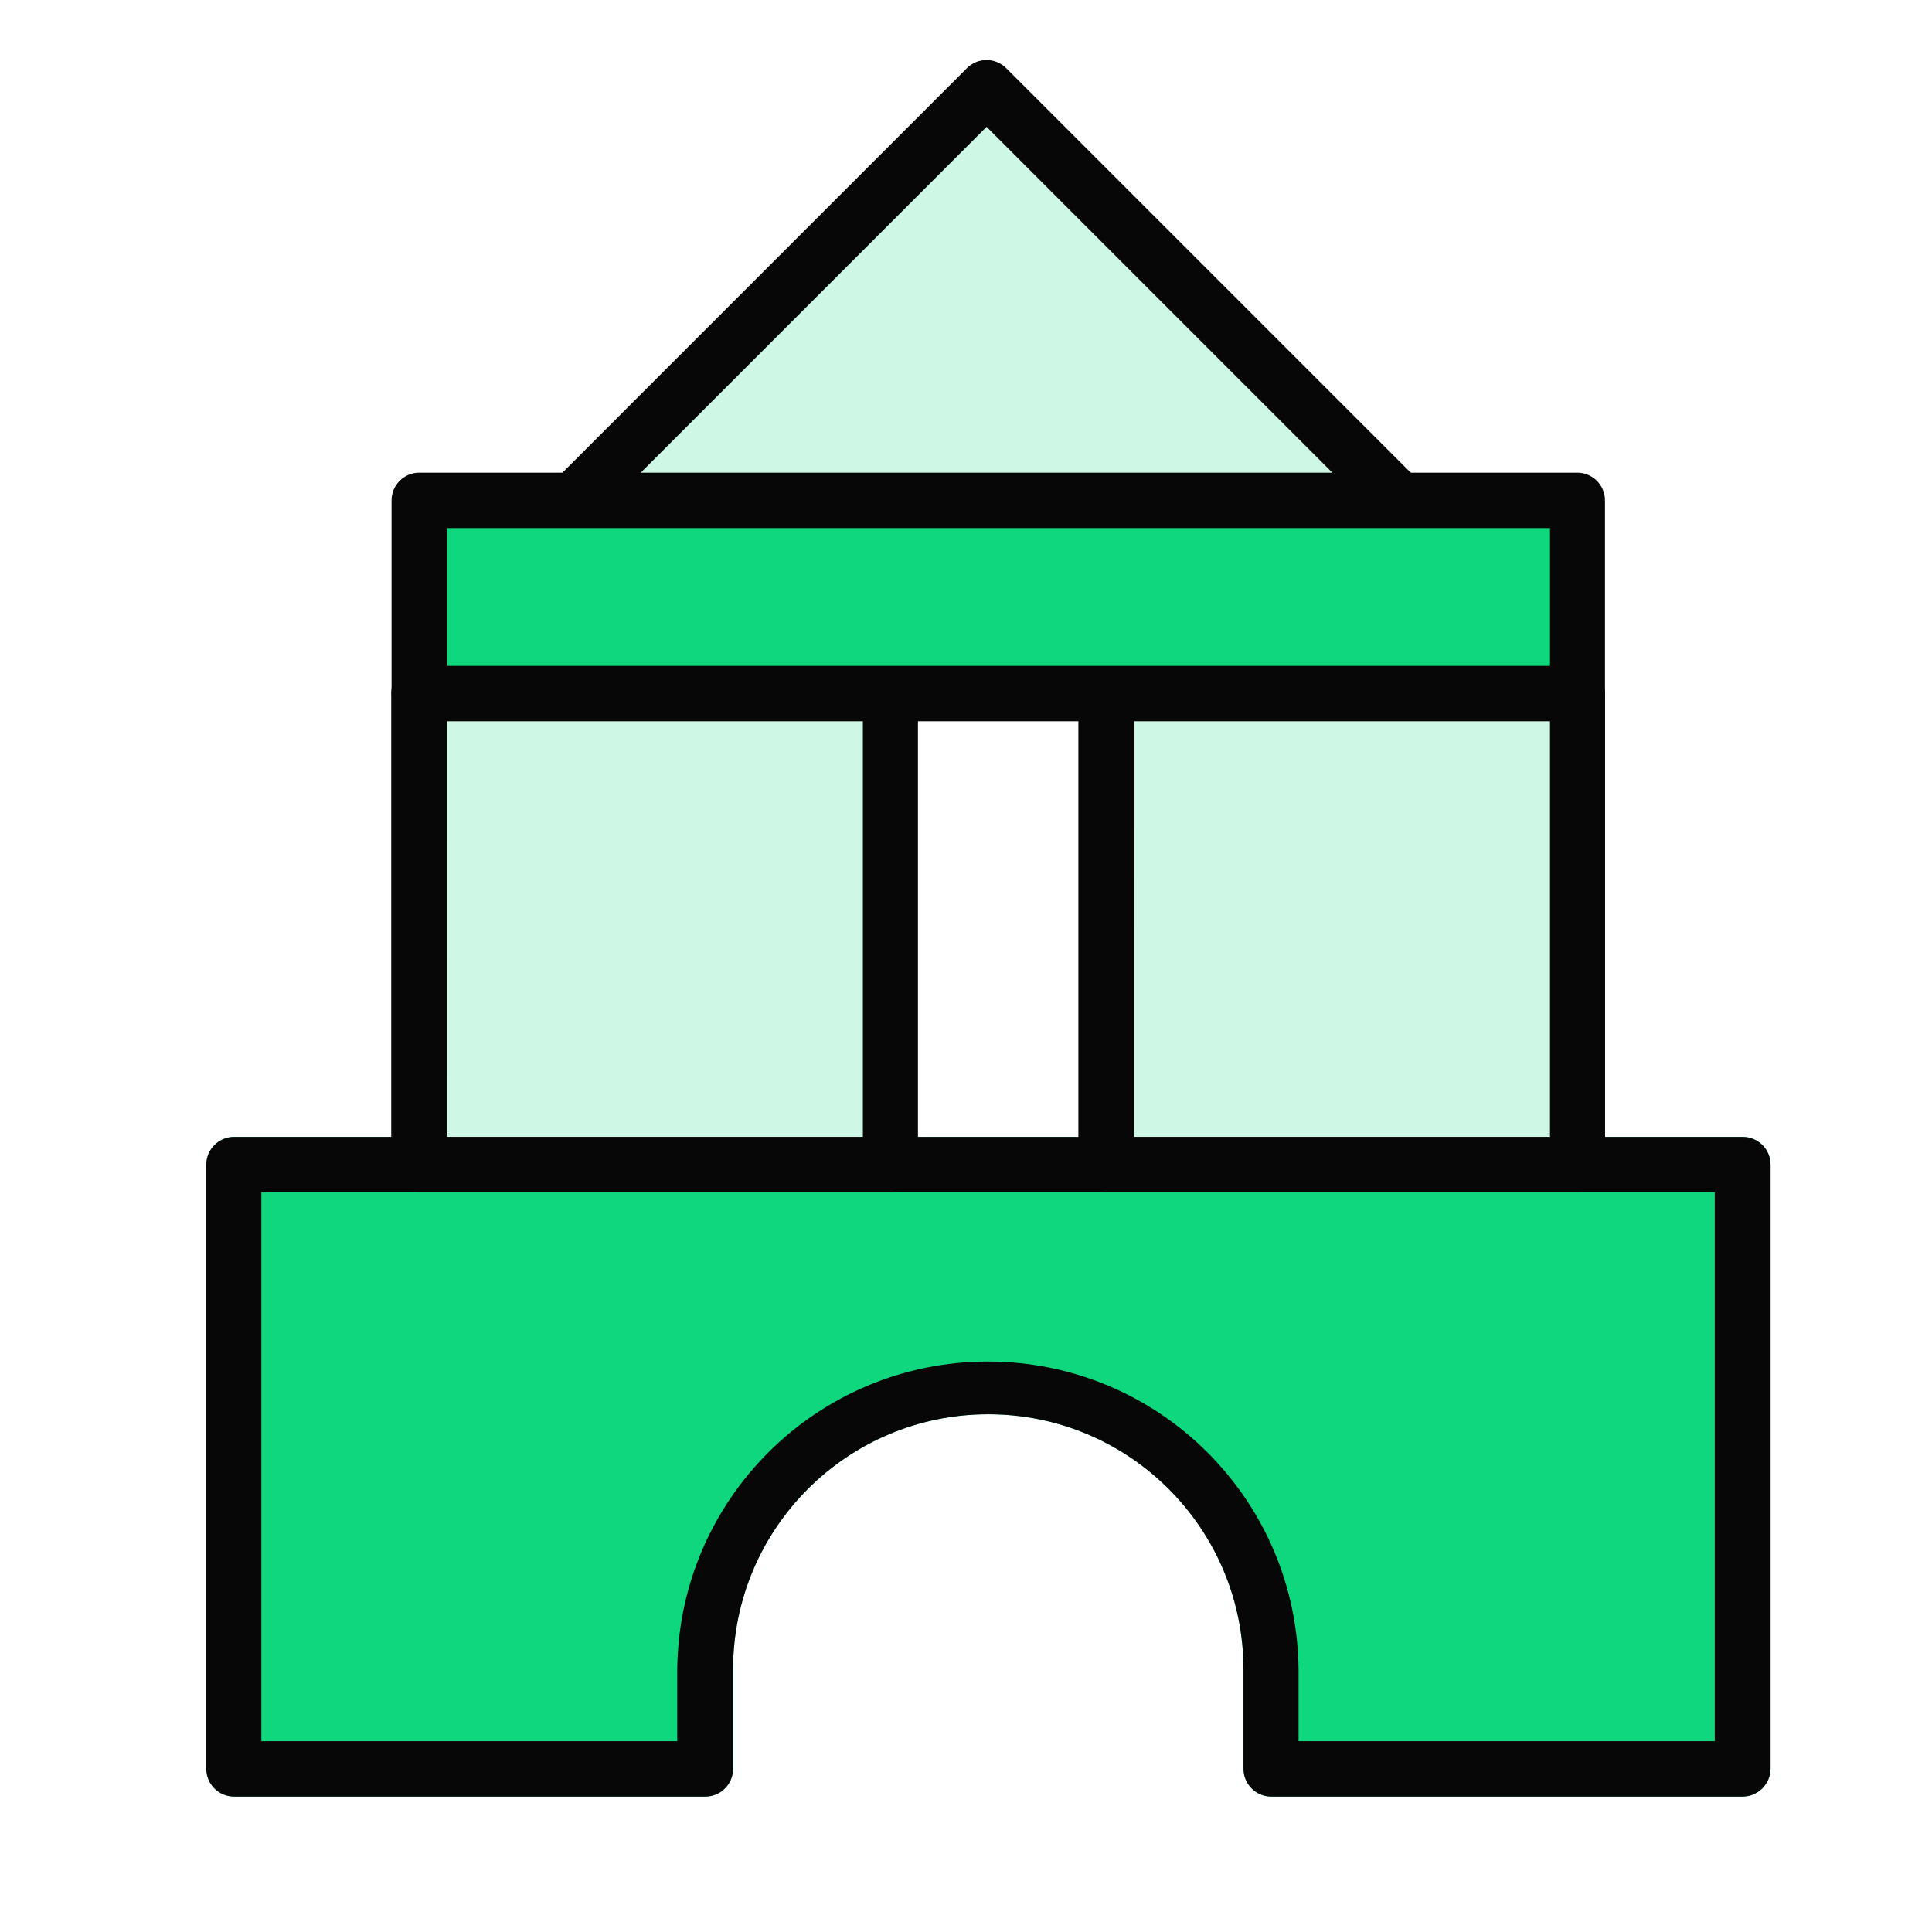
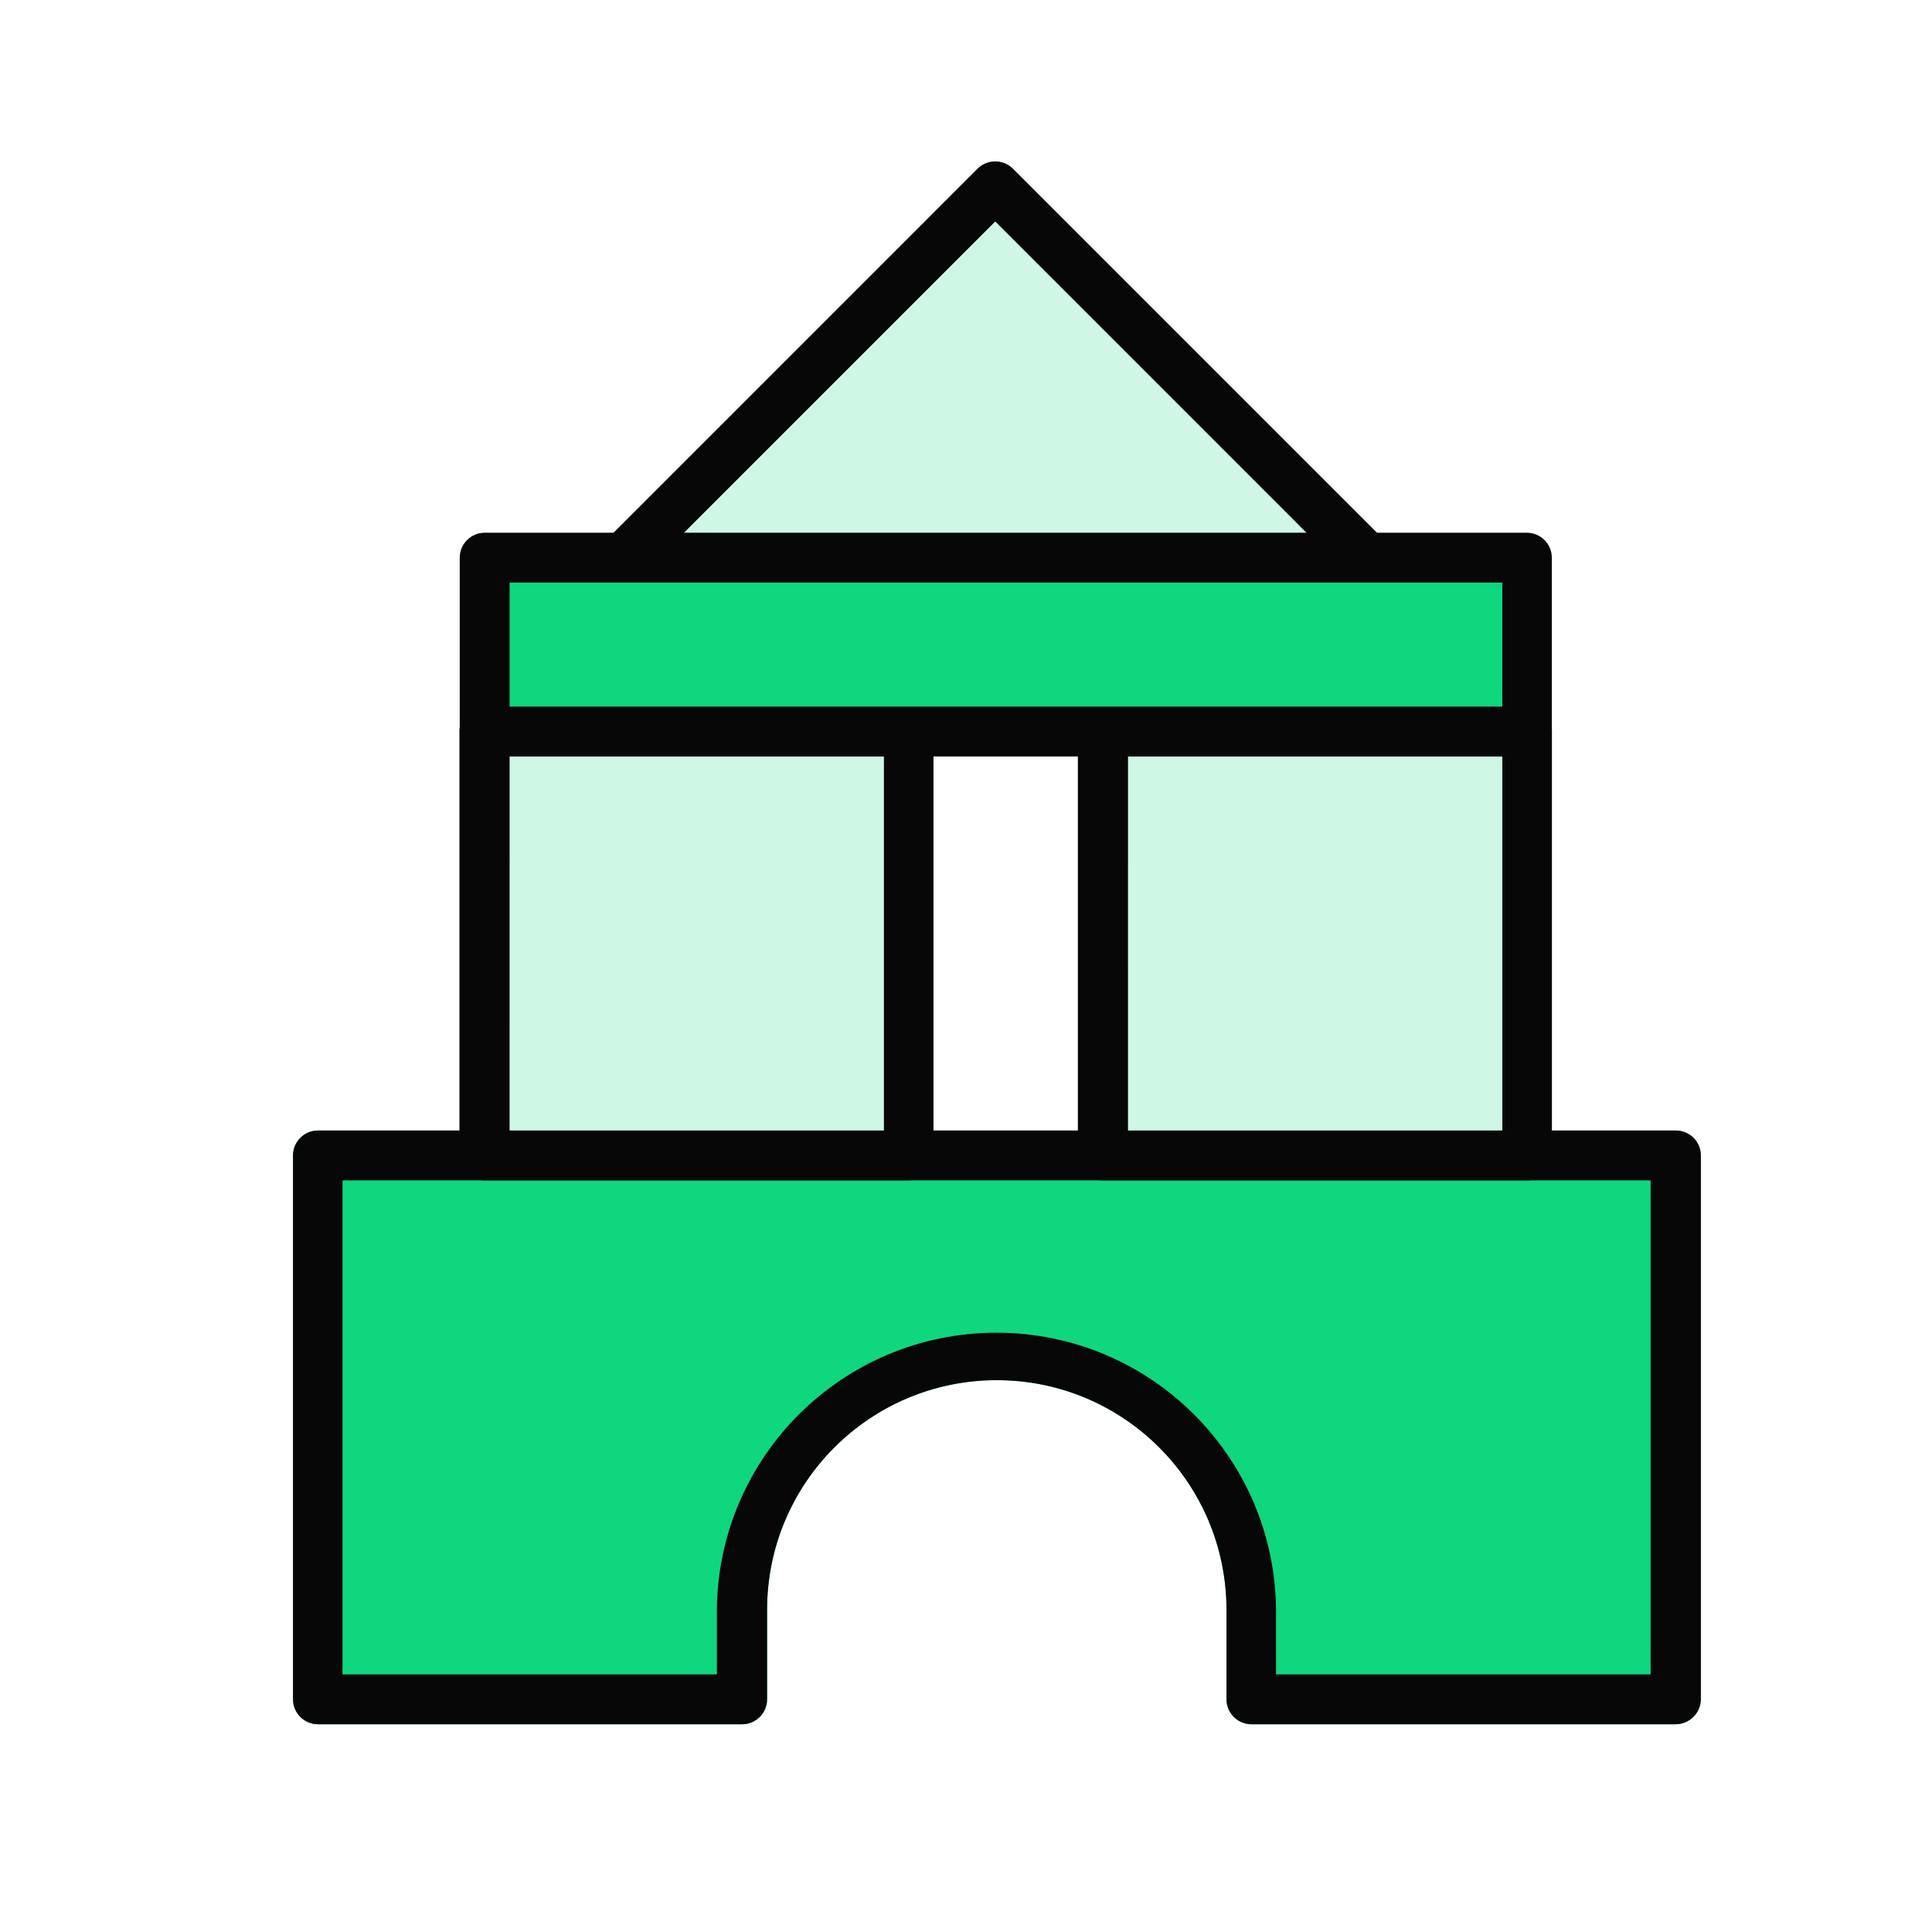
- <svg xmlns="http://www.w3.org/2000/svg" id="ic_activity_color" width="81" height="81" viewBox="0 0 81 81">
-   <g id="ic_activities">
-     <rect id="Rectangle_494" data-name="Rectangle 494" width="81" height="81" fill="none" />
-     <g id="Group_2059" data-name="Group 2059" transform="translate(8.649 2.518)">
-       <g id="Group_2055" data-name="Group 2055" transform="translate(0 45.146)">
-         <g id="Group_2000" data-name="Group 2000">
-           <path id="Path_1082" data-name="Path 1082" d="M657.6,436.867H637.844a1.164,1.164,0,0,1-1.162-1.162v-4.167a10.7,10.7,0,0,0-21.4,0v4.167a1.164,1.164,0,0,1-1.162,1.162H594.36a1.164,1.164,0,0,1-1.161-1.162V410.371a1.164,1.164,0,0,1,1.161-1.161h63.257a1.166,1.166,0,0,1,1.162,1.161v25.335A1.179,1.179,0,0,1,657.6,436.867Z" transform="translate(-593.197 -409.209)" fill="#0fd77e" />
-           <path id="Path_1031" data-name="Path 1031" d="M657.606,436.869H637.847a1.165,1.165,0,0,1-1.162-1.162V431.54a10.7,10.7,0,0,0-21.4,0v4.167a1.164,1.164,0,0,1-1.162,1.162H594.361a1.164,1.164,0,0,1-1.161-1.162V410.371a1.164,1.164,0,0,1,1.161-1.161h63.261a1.166,1.166,0,0,1,1.162,1.161v25.336A1.179,1.179,0,0,1,657.606,436.869Zm-18.6-2.323h17.437V411.533H595.507v23.013h17.438V431.54a13.025,13.025,0,0,1,26.049,0v3.006Z" transform="translate(-593.2 -409.21)" fill="#070707" />
-         </g>
+ <svg xmlns="http://www.w3.org/2000/svg" width="90" height="90" viewBox="0 0 90 90">
+   <rect width="90" height="90" fill="none" />
+   <g transform="translate(5 5)">
+     <rect width="81" height="81" fill="none" />
+     <g transform="translate(8.649 2.518)">
+       <g transform="translate(0 45.146)">
+         <path d="M657.6,436.867H637.844a1.164,1.164,0,0,1-1.162-1.162v-4.167a10.7,10.7,0,0,0-21.4,0v4.167a1.164,1.164,0,0,1-1.162,1.162H594.36a1.164,1.164,0,0,1-1.161-1.162V410.371a1.164,1.164,0,0,1,1.161-1.161h63.257a1.166,1.166,0,0,1,1.162,1.161v25.335A1.179,1.179,0,0,1,657.6,436.867Z" transform="translate(-593.197 -409.209)" fill="#0fd77e" />
+         <path d="M657.606,436.869H637.847a1.165,1.165,0,0,1-1.162-1.162V431.54a10.7,10.7,0,0,0-21.4,0v4.167a1.164,1.164,0,0,1-1.162,1.162H594.361a1.164,1.164,0,0,1-1.161-1.162V410.371a1.164,1.164,0,0,1,1.161-1.161h63.261a1.166,1.166,0,0,1,1.162,1.161v25.336A1.179,1.179,0,0,1,657.606,436.869Zm-18.6-2.323h17.437V411.533H595.507v23.013h17.438V431.54a13.025,13.025,0,0,1,26.049,0v3.006Z" transform="translate(-593.2 -409.21)" fill="#070707" />
      </g>
-       <g id="Group_2056" data-name="Group 2056" transform="translate(7.753 25.385)">
-         <g id="Group_2002" data-name="Group 2002">
-           <path id="Path_1083" data-name="Path 1083" d="M617.209,415.306H599.574a1.039,1.039,0,0,1-1.034-1.037V396.636a1.038,1.038,0,0,1,1.034-1.036h17.635a1.041,1.041,0,0,1,1.037,1.036V414.27A1.024,1.024,0,0,1,617.209,415.306Z" transform="translate(-597.351 -394.412)" fill="#cff7e5" />
-           <path id="Path_1032" data-name="Path 1032" d="M619.461,417.683H599.7a1.164,1.164,0,0,1-1.159-1.162V396.761A1.164,1.164,0,0,1,599.7,395.6h19.762a1.166,1.166,0,0,1,1.162,1.161v19.761A1.148,1.148,0,0,1,619.461,417.683Zm-18.585-2.323h17.438V397.923H600.877Z" transform="translate(-598.54 -395.6)" fill="#070707" />
-         </g>
+       <g transform="translate(7.753 25.385)">
+         <path d="M617.209,415.306H599.574a1.039,1.039,0,0,1-1.034-1.037V396.636a1.038,1.038,0,0,1,1.034-1.036h17.635a1.041,1.041,0,0,1,1.037,1.036V414.27A1.024,1.024,0,0,1,617.209,415.306Z" transform="translate(-597.351 -394.412)" fill="#cff7e5" />
+         <path d="M619.461,417.683H599.7a1.164,1.164,0,0,1-1.159-1.162V396.761A1.164,1.164,0,0,1,599.7,395.6h19.762a1.166,1.166,0,0,1,1.162,1.161v19.761A1.148,1.148,0,0,1,619.461,417.683Zm-18.585-2.323h17.438V397.923H600.877Z" transform="translate(-598.54 -395.6)" fill="#070707" />
      </g>
-       <g id="Group_2133" data-name="Group 2133" transform="translate(36.561 25.385)">
-         <g id="Group_2002-2" data-name="Group 2002">
-           <path id="Path_1083-2" data-name="Path 1083" d="M617.09,415.18H599.568a1.032,1.032,0,0,1-1.028-1.03V396.629a1.032,1.032,0,0,1,1.028-1.029H617.09a1.034,1.034,0,0,1,1.031,1.029V414.15A1.018,1.018,0,0,1,617.09,415.18Z" transform="translate(-597.289 -394.349)" fill="#cff7e5" />
-           <path id="Path_1032-2" data-name="Path 1032" d="M619.461,417.683H599.7a1.164,1.164,0,0,1-1.159-1.162V396.761A1.164,1.164,0,0,1,599.7,395.6h19.762a1.166,1.166,0,0,1,1.162,1.161v19.761A1.148,1.148,0,0,1,619.461,417.683Zm-18.585-2.323h17.438V397.923H600.877Z" transform="translate(-598.54 -395.6)" fill="#070707" />
-         </g>
+       <g transform="translate(36.561 25.385)">
+         <path d="M617.09,415.18H599.568a1.032,1.032,0,0,1-1.028-1.03V396.629a1.032,1.032,0,0,1,1.028-1.029H617.09a1.034,1.034,0,0,1,1.031,1.029V414.15A1.018,1.018,0,0,1,617.09,415.18Z" transform="translate(-597.289 -394.349)" fill="#cff7e5" />
+         <path d="M619.461,417.683H599.7a1.164,1.164,0,0,1-1.159-1.162V396.761A1.164,1.164,0,0,1,599.7,395.6h19.762a1.166,1.166,0,0,1,1.162,1.161v19.761A1.148,1.148,0,0,1,619.461,417.683Zm-18.585-2.323h17.438V397.923H600.877Z" transform="translate(-598.54 -395.6)" fill="#070707" />
      </g>
-       <g id="Group_2058" data-name="Group 2058" transform="translate(7.767)">
-         <g id="Group_2006" data-name="Group 2006">
-           <path id="Path_1085" data-name="Path 1085" d="M7.871,18.308,25.057,1.093,42.244,18.308Z" fill="#cff7e5" />
-           <path id="Path_1084" data-name="Path 1084" d="M646.488,398.436H599.671a1.044,1.044,0,0,1-1.121-.937v-6.533a1.044,1.044,0,0,1,1.121-.936h46.817a1.042,1.042,0,0,1,1.118.936V397.5A1.042,1.042,0,0,1,646.488,398.436Z" transform="translate(-597.641 -371.723)" fill="#0fd77e" />
-           <path id="Path_1035" data-name="Path 1035" d="M648.265,400.454H599.712a1.165,1.165,0,0,1-1.162-1.162v-8.1a1.164,1.164,0,0,1,1.162-1.161h48.553a1.164,1.164,0,0,1,1.159,1.161v8.1A1.164,1.164,0,0,1,648.265,400.454Zm-47.392-2.323h46.245v-5.778H600.873Z" transform="translate(-598.55 -372.732)" fill="#070707" />
-           <path id="Subtraction_25" data-name="Subtraction 25" d="M3.286,18.307H0L17.968.337a1.168,1.168,0,0,1,1.643,0L37.574,18.3l-3.279.006L18.79,2.8l-15.5,15.5Z" transform="translate(6.156)" fill="#070707" />
-         </g>
+       <g transform="translate(7.767)">
+         <path d="M7.871,18.308,25.057,1.093,42.244,18.308Z" fill="#cff7e5" />
+         <path d="M646.488,398.436H599.671a1.044,1.044,0,0,1-1.121-.937v-6.533a1.044,1.044,0,0,1,1.121-.936h46.817a1.042,1.042,0,0,1,1.118.936V397.5A1.042,1.042,0,0,1,646.488,398.436Z" transform="translate(-597.641 -371.723)" fill="#0fd77e" />
+         <path d="M648.265,400.454H599.712a1.165,1.165,0,0,1-1.162-1.162v-8.1a1.164,1.164,0,0,1,1.162-1.161h48.553a1.164,1.164,0,0,1,1.159,1.161v8.1A1.164,1.164,0,0,1,648.265,400.454Zm-47.392-2.323h46.245v-5.778H600.873Z" transform="translate(-598.55 -372.732)" fill="#070707" />
+         <path d="M3.286,18.307H0L17.968.337a1.168,1.168,0,0,1,1.643,0L37.574,18.3l-3.279.006L18.79,2.8l-15.5,15.5Z" transform="translate(6.156)" fill="#070707" />
      </g>
    </g>
  </g>
</svg>
